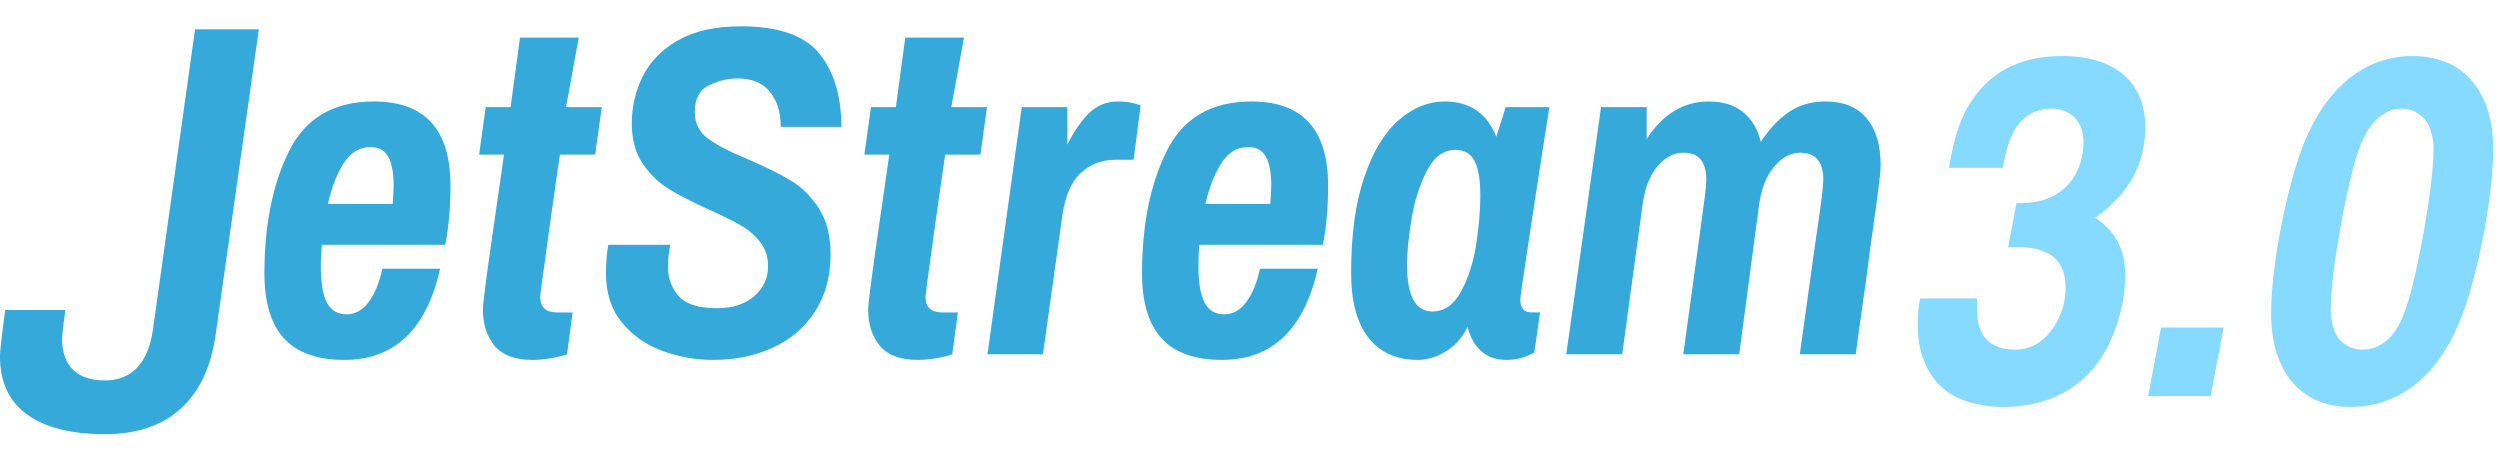
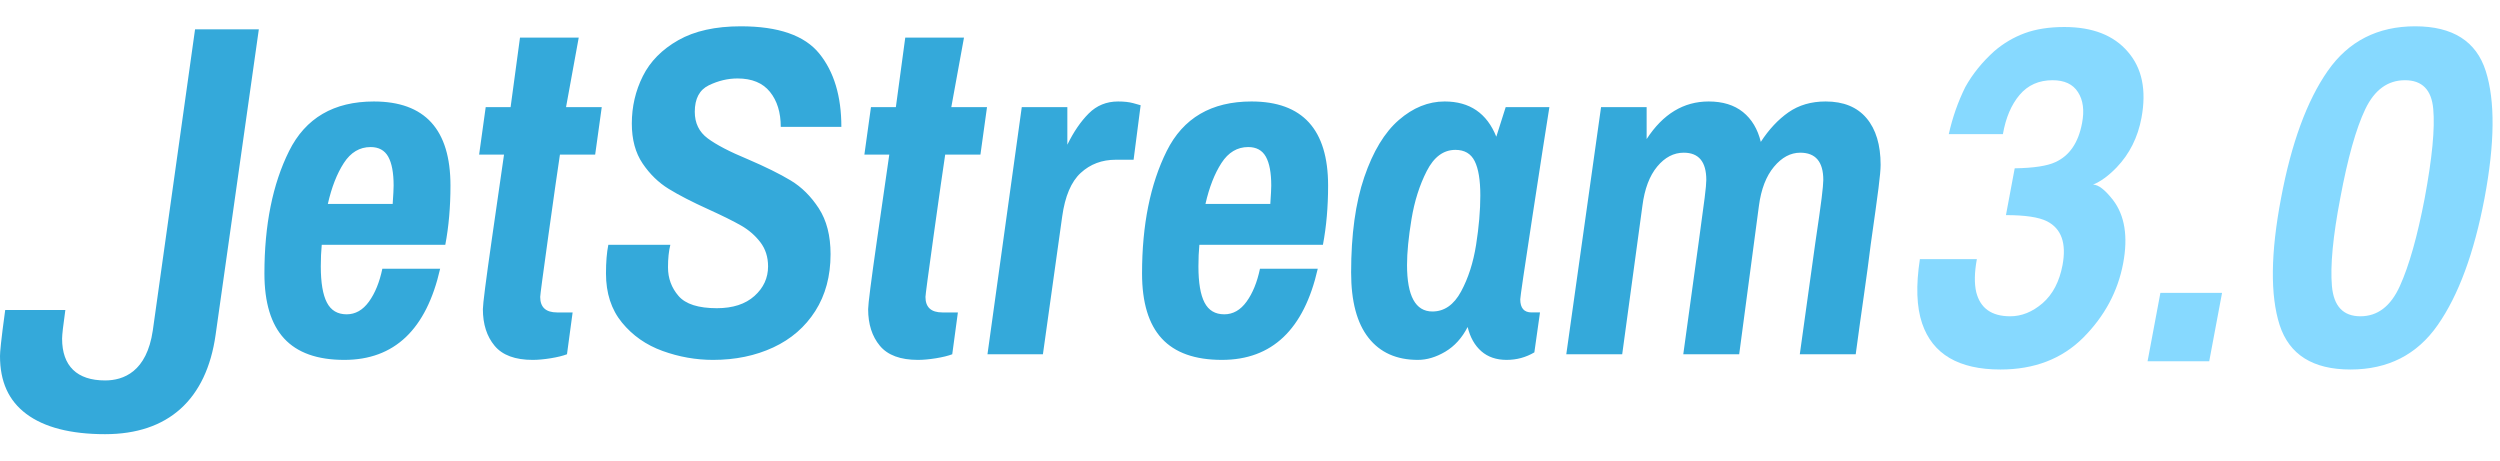
<svg xmlns="http://www.w3.org/2000/svg" viewBox="0 0 510.822 94" version="1.1" id="svg3" width="510.822" height="94">
-   <defs id="defs3">
-     <radialGradient id="a" cy="99.575" r="498.129" fx="111.965" fy="99.575" gradientTransform="scale(2.284995,0.4376378)" cx="111.965" gradientUnits="userSpaceOnUse">
-       <stop offset="0%" stop-color="#FFF" id="stop1" />
-       <stop offset="53.383%" stop-color="#FFF" stop-opacity=".962" id="stop2" />
-       <stop offset="100%" stop-color="#FFF" stop-opacity="0" id="stop3" />
+   <defs>
+     <radialGradient id="a" cy="44.467%" r="222.449%" fx="50%" fy="44.467%" gradientTransform="matrix(.22477 0 0 .18868 .388 .36)">
+       <stop offset="0%" stop-color="#FFF" />
+       <stop offset="53.383%" stop-color="#FFF" stop-opacity=".962" />
+       <stop offset="100%" stop-color="#FFF" stop-opacity="0" />
    </radialGradient>
  </defs>
  <ellipse cx="255.839" cy="49" fill="url(#a)" rx="255.839" ry="49" id="ellipse3" style="fill:url(#a)" />
  <path fill="#34a9da" d="m 80.428,37.92 c 0,-2.624 -0.369,-4.592 -1.104,-5.904 -0.736,-1.311 -1.937,-1.968 -3.6,-1.968 -2.241,0 -4.065,1.089 -5.472,3.264 -1.408,2.176 -2.496,4.961 -3.264,8.352 h 13.248 c 0.128,-1.855 0.192,-3.103 0.192,-3.744 m -21.36,-7.056 c 3.36,-6.752 9.135,-10.129 17.328,-10.129 10.431,0 15.648,5.729 15.648,17.185 0,4.353 -0.352,8.385 -1.056,12.096 h -25.248 c -0.129,1.343 -0.192,2.817 -0.192,4.416 0,3.329 0.416,5.793 1.248,7.392 0.831,1.6 2.175,2.4 4.032,2.4 1.791,0 3.312,-0.865 4.56,-2.592 1.248,-1.729 2.16,-3.968 2.736,-6.72 h 11.808 c -2.817,12.417 -9.345,18.624 -19.584,18.624 -5.505,0 -9.6,-1.455 -12.288,-4.368 -2.688,-2.912 -4.032,-7.344 -4.032,-13.296 0,-9.92 1.68,-18.255 5.04,-25.008 m 41.423,18.048 c 1.215,-8.479 2.047,-14.256 2.496,-17.328 h -5.088 l 1.344,-9.696 h 5.088 l 1.92,-14.208 h 12 l -2.592,14.208 h 7.296 l -1.344,9.696 h -7.2 c -0.448,2.944 -1.233,8.432 -2.352,16.464 -1.12,8.032 -1.68,12.24 -1.68,12.624 0,2.112 1.152,3.168 3.456,3.168 h 3.168 l -1.152,8.544 c -0.833,0.319 -1.937,0.59 -3.312,0.816 -1.377,0.223 -2.609,0.336 -3.696,0.336 -3.585,0 -6.177,-0.96 -7.776,-2.88 -1.6,-1.921 -2.4,-4.416 -2.4,-7.488 0,-1.024 0.608,-5.776 1.824,-14.256 m 23.808,1.103 h 12.672 c -0.321,1.281 -0.48,2.817 -0.48,4.608 0,2.242 0.72,4.193 2.16,5.856 1.44,1.665 4.047,2.496 7.824,2.496 3.264,0 5.823,-0.831 7.68,-2.496 1.855,-1.663 2.784,-3.68 2.784,-6.048 0,-1.92 -0.528,-3.566 -1.584,-4.944 -1.056,-1.375 -2.369,-2.511 -3.936,-3.408 -1.569,-0.895 -3.761,-1.983 -6.576,-3.264 -3.393,-1.535 -6.129,-2.943 -8.208,-4.224 -2.081,-1.279 -3.857,-3.008 -5.328,-5.183 -1.473,-2.176 -2.208,-4.897 -2.208,-8.161 0,-3.456 0.751,-6.687 2.256,-9.696 1.503,-3.008 3.92,-5.455 7.248,-7.344 3.327,-1.887 7.584,-2.832 12.768,-2.832 7.68,0 13.023,1.857 16.032,5.568 3.007,3.713 4.512,8.705 4.512,14.976 h -12.384 c 0,-2.943 -0.736,-5.328 -2.208,-7.152 -1.473,-1.824 -3.681,-2.735 -6.624,-2.735 -1.984,0 -3.936,0.464 -5.856,1.391 -1.92,0.929 -2.88,2.737 -2.88,5.424 0,2.304 0.879,4.113 2.64,5.424 1.759,1.312 4.495,2.736 8.208,4.272 3.583,1.536 6.495,2.976 8.736,4.321 2.239,1.343 4.159,3.248 5.76,5.712 1.599,2.463 2.4,5.584 2.4,9.359 0,4.48 -1.041,8.352 -3.12,11.616 -2.08,3.264 -4.944,5.745 -8.592,7.441 -3.648,1.694 -7.744,2.544 -12.288,2.544 -3.521,0 -6.96,-0.61 -10.32,-1.825 -3.36,-1.215 -6.129,-3.151 -8.304,-5.808 -2.177,-2.655 -3.264,-6 -3.264,-10.032 0,-2.304 0.159,-4.255 0.48,-5.856 m 54.912,-1.103 c 1.215,-8.479 2.047,-14.256 2.496,-17.328 h -5.088 l 1.344,-9.696 h 5.088 l 1.92,-14.208 h 12 l -2.592,14.208 h 7.296 l -1.344,9.696 h -7.2 c -0.448,2.944 -1.233,8.432 -2.352,16.464 -1.12,8.032 -1.68,12.24 -1.68,12.624 0,2.112 1.152,3.168 3.456,3.168 h 3.168 l -1.152,8.544 c -0.833,0.319 -1.937,0.59 -3.312,0.816 -1.377,0.223 -2.609,0.336 -3.696,0.336 -3.585,0 -6.177,-0.96 -7.776,-2.88 -1.6,-1.921 -2.4,-4.416 -2.4,-7.488 0,-1.024 0.608,-5.776 1.824,-14.256 m 38.879,-19.345 c 1.28,-2.623 2.736,-4.752 4.368,-6.384 1.632,-1.632 3.632,-2.448 6,-2.448 1.215,0 2.24,0.113 3.072,0.337 0.831,0.224 1.344,0.368 1.536,0.432 l -1.44,11.135 h -3.648 c -2.817,0 -5.201,0.898 -7.152,2.689 -1.953,1.792 -3.216,4.768 -3.792,8.927 l -3.936,28.128 h -11.328 l 7.008,-50.496 h 9.312 z m 41.663,8.352 c 0,-2.624 -0.369,-4.592 -1.104,-5.904 -0.736,-1.311 -1.937,-1.968 -3.6,-1.968 -2.241,0 -4.065,1.089 -5.472,3.264 -1.408,2.176 -2.496,4.961 -3.264,8.352 h 13.248 c 0.128,-1.855 0.192,-3.103 0.192,-3.744 m -21.36,-7.056 c 3.36,-6.752 9.135,-10.129 17.328,-10.129 10.431,0 15.648,5.729 15.648,17.185 0,4.353 -0.352,8.385 -1.056,12.096 h -25.248 c -0.129,1.343 -0.192,2.817 -0.192,4.416 0,3.329 0.416,5.793 1.248,7.392 0.831,1.6 2.175,2.4 4.032,2.4 1.791,0 3.312,-0.865 4.56,-2.592 1.248,-1.729 2.16,-3.968 2.736,-6.72 h 11.808 c -2.817,12.417 -9.345,18.624 -19.584,18.624 -5.505,0 -9.6,-1.455 -12.288,-4.368 -2.688,-2.912 -4.032,-7.344 -4.032,-13.296 0,-9.92 1.68,-18.255 5.04,-25.008 m 60.144,28.703 c 1.471,-2.719 2.496,-5.903 3.072,-9.552 0.576,-3.647 0.864,-7.008 0.864,-10.08 0,-3.135 -0.384,-5.472 -1.152,-7.008 -0.768,-1.536 -2.081,-2.303 -3.936,-2.303 -2.433,0 -4.385,1.439 -5.856,4.319 -1.473,2.881 -2.513,6.161 -3.12,9.841 -0.609,3.68 -0.912,6.801 -0.912,9.359 0,6.336 1.728,9.504 5.184,9.504 2.431,0 4.383,-1.358 5.856,-4.08 m 7.2,-31.632 1.92,-6.048 h 8.928 c -0.64,3.969 -1.793,11.393 -3.457,22.273 -1.664,10.881 -2.496,16.545 -2.496,16.991 0,1.793 0.77,2.688 2.305,2.688 h 1.728 l -1.152,8.161 c -1.728,1.022 -3.617,1.536 -5.664,1.536 -2.112,0 -3.84,-0.593 -5.184,-1.777 -1.344,-1.183 -2.273,-2.832 -2.784,-4.944 -1.152,2.241 -2.673,3.921 -4.56,5.04 -1.888,1.119 -3.761,1.681 -5.616,1.681 -4.353,0 -7.713,-1.503 -10.08,-4.513 -2.369,-3.007 -3.552,-7.455 -3.552,-13.344 0,-7.743 0.895,-14.239 2.688,-19.488 1.791,-5.247 4.143,-9.135 7.056,-11.664 2.911,-2.527 6.032,-3.792 9.36,-3.792 5.119,0 8.64,2.4 10.56,7.2 m 30.718,0.481 c 3.327,-5.12 7.552,-7.681 12.672,-7.681 2.881,0 5.216,0.721 7.009,2.16 1.791,1.441 3.006,3.473 3.647,6.097 1.664,-2.559 3.552,-4.575 5.664,-6.049 2.112,-1.47 4.64,-2.208 7.584,-2.208 3.649,0 6.432,1.138 8.353,3.409 1.92,2.272 2.88,5.457 2.88,9.551 0,0.898 -0.145,2.482 -0.433,4.753 -0.288,2.273 -0.815,6.096 -1.584,11.472 -0.384,3.137 -0.849,6.593 -1.392,10.368 -0.545,3.776 -1.104,7.809 -1.679,12.096 h -11.425 l 3.168,-22.752 c 0.64,-4.287 1.071,-7.344 1.297,-9.168 0.222,-1.824 0.336,-3.056 0.336,-3.696 0,-3.711 -1.57,-5.568 -4.704,-5.568 -1.985,0 -3.778,0.96 -5.376,2.88 -1.601,1.92 -2.625,4.576 -3.073,7.968 l -4.032,30.336 h -11.424 l 3.168,-23.04 c 0.576,-4.159 0.975,-7.136 1.2,-8.928 0.224,-1.791 0.336,-3.008 0.336,-3.648 0,-3.711 -1.536,-5.568 -4.608,-5.568 -2.049,0 -3.856,0.945 -5.424,2.832 -1.569,1.888 -2.577,4.56 -3.023,8.016 l -4.129,30.336 h -11.424 l 7.104,-50.496 h 9.312 z M 44.054,68.415 52.885,5.999 H 39.856 L 31.22,67.534 c -1.238,8.433 -5.984,10.201 -9.748,10.201 -5.747,0 -8.784,-2.953 -8.784,-8.54 0,-0.776 0.218,-2.697 0.666,-5.855 H 1.063 C 0.189,69.715 0,71.973 0,72.733 c 0,5.254 1.756,9.125 5.368,11.834 3.67,2.753 9.088,4.148 16.104,4.148 6.407,0 11.592,-1.742 15.41,-5.177 3.829,-3.446 6.242,-8.534 7.172,-15.123" id="path3" />
-   <text x="410" y="76.233" fill="#86d9ff" font-family="Helvetica" font-size="90.412px" font-style="italic" font-weight="700" style="-inkscape-font-specification:'Helvetica Bold Italic'" transform="scale(0.9417899,1.061808)" id="text3">3.0</text>
+   <path d="m 409.874,43.954 1.788,-9.562 q 5.821,-0.094 8.315,-1.266 4.324,-1.969 5.447,-7.969 0.748,-3.891 -0.832,-6.328 -1.538,-2.437 -5.197,-2.437 -4.199,0 -6.735,3 -2.536,3 -3.409,8.016 h -11.059 q 1.123,-5.062 3.368,-9.609 2.204,-3.984 5.945,-7.359 2.786,-2.391 6.195,-3.656 3.451,-1.266 8.107,-1.266 8.648,0 12.972,5.062 4.366,5.016 2.786,13.5 -1.123,6 -5.072,10.125 -2.495,2.578 -4.823,3.516 1.621,0 4.074,3.141 3.617,4.734 2.079,12.937 -1.621,8.625 -8.149,15.187 -6.528,6.516 -16.922,6.516 -12.806,0 -16.007,-9.422 -1.705,-5.016 -0.457,-13.125 h 11.641 q -0.748,4.078 -0.125,6.75 1.247,4.922 6.943,4.922 3.492,0 6.611,-2.672 3.118,-2.719 4.075,-7.781 1.247,-6.703 -3.16,-8.953 -2.495,-1.266 -8.398,-1.266 z m 28.937,29.859 2.619,-13.969 h 12.598 l -2.619,13.969 z m 69.1,-59.297 q 2.91,9.141 -0.249,25.969 -3.201,16.828 -9.563,25.922 -6.32,9.094 -17.836,9.094 -11.517,0 -14.469,-9.094 -2.91,-9.094 0.291,-25.922 3.16,-16.828 9.521,-25.969 6.361,-9.141 17.878,-9.141 11.517,0 14.427,9.141 z m -12.473,25.969 q 2.287,-12.281 1.746,-18.187 -0.499,-5.906 -5.779,-5.906 -5.28,0 -8.107,5.906 -2.827,5.906 -5.114,18.187 -2.245,11.719 -1.705,17.953 0.541,6.187 5.821,6.187 5.28,0 8.066,-6.187 2.827,-6.234 5.072,-17.953 z" id="text3" style="font-style:italic;font-weight:700;font-size:90.412px;font-family:Helvetica;-inkscape-font-specification:'Helvetica Bold Italic';fill:#86d9ff" aria-label="3.0" />
</svg>
